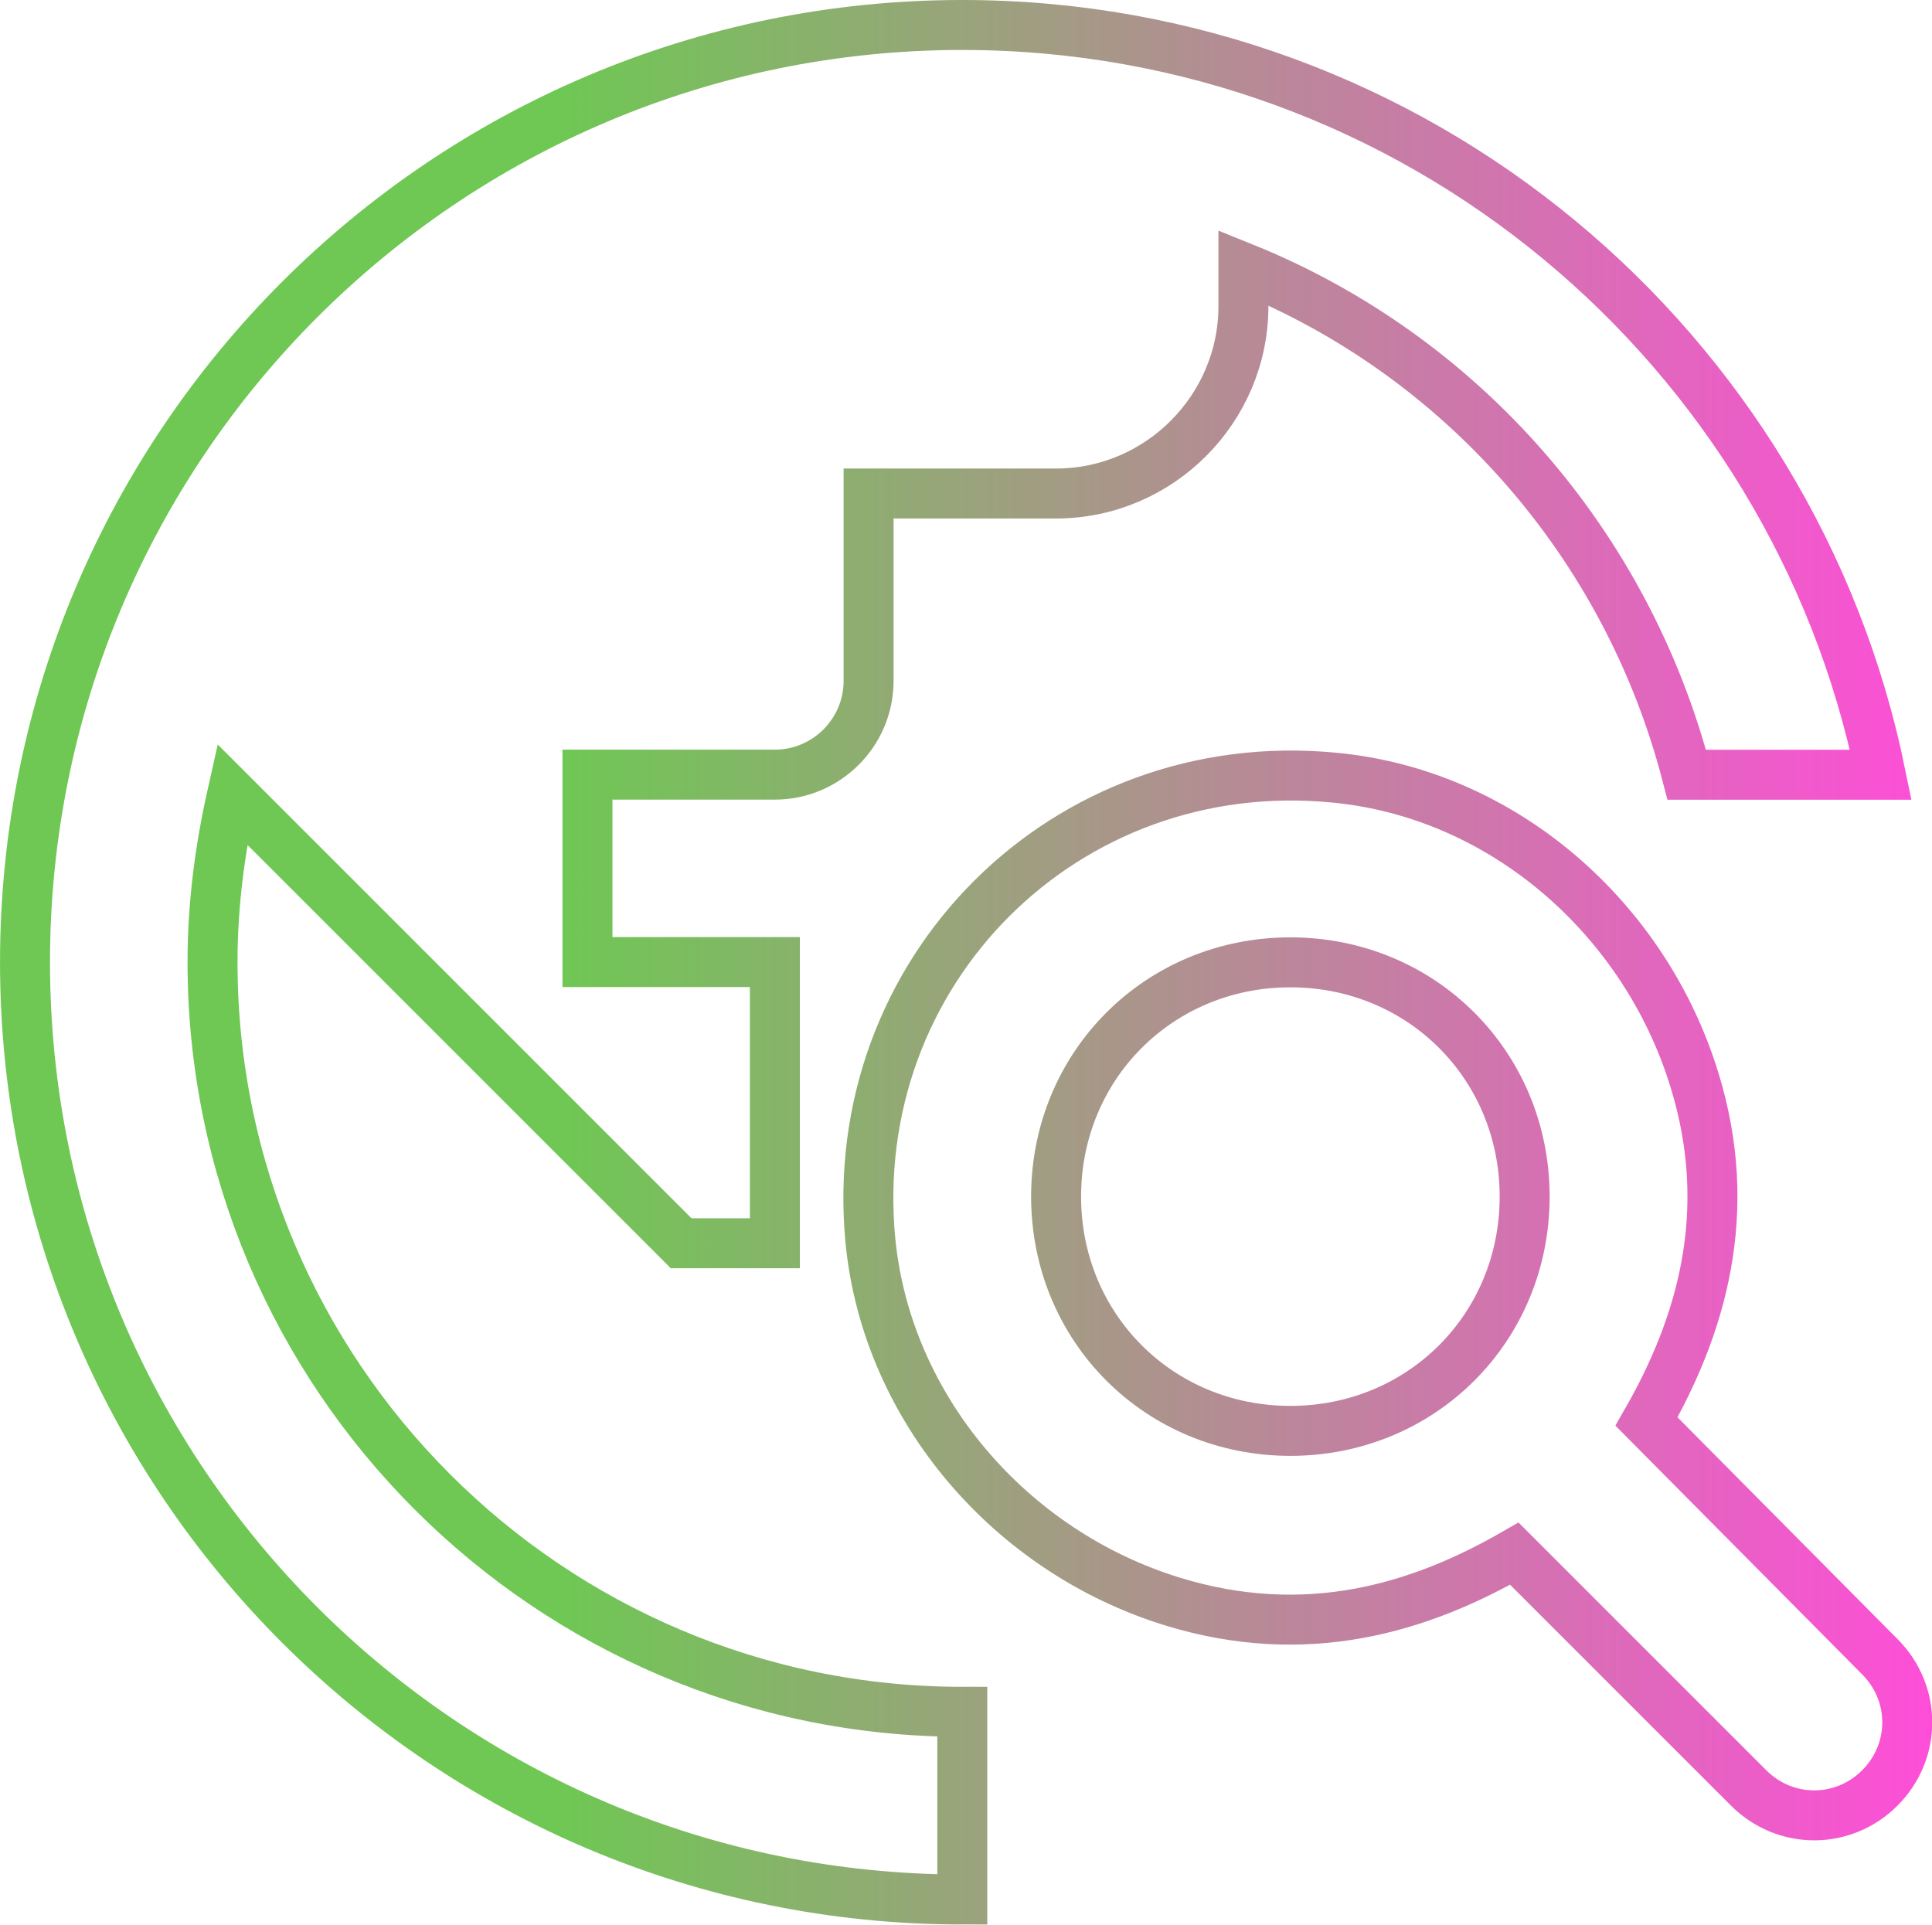
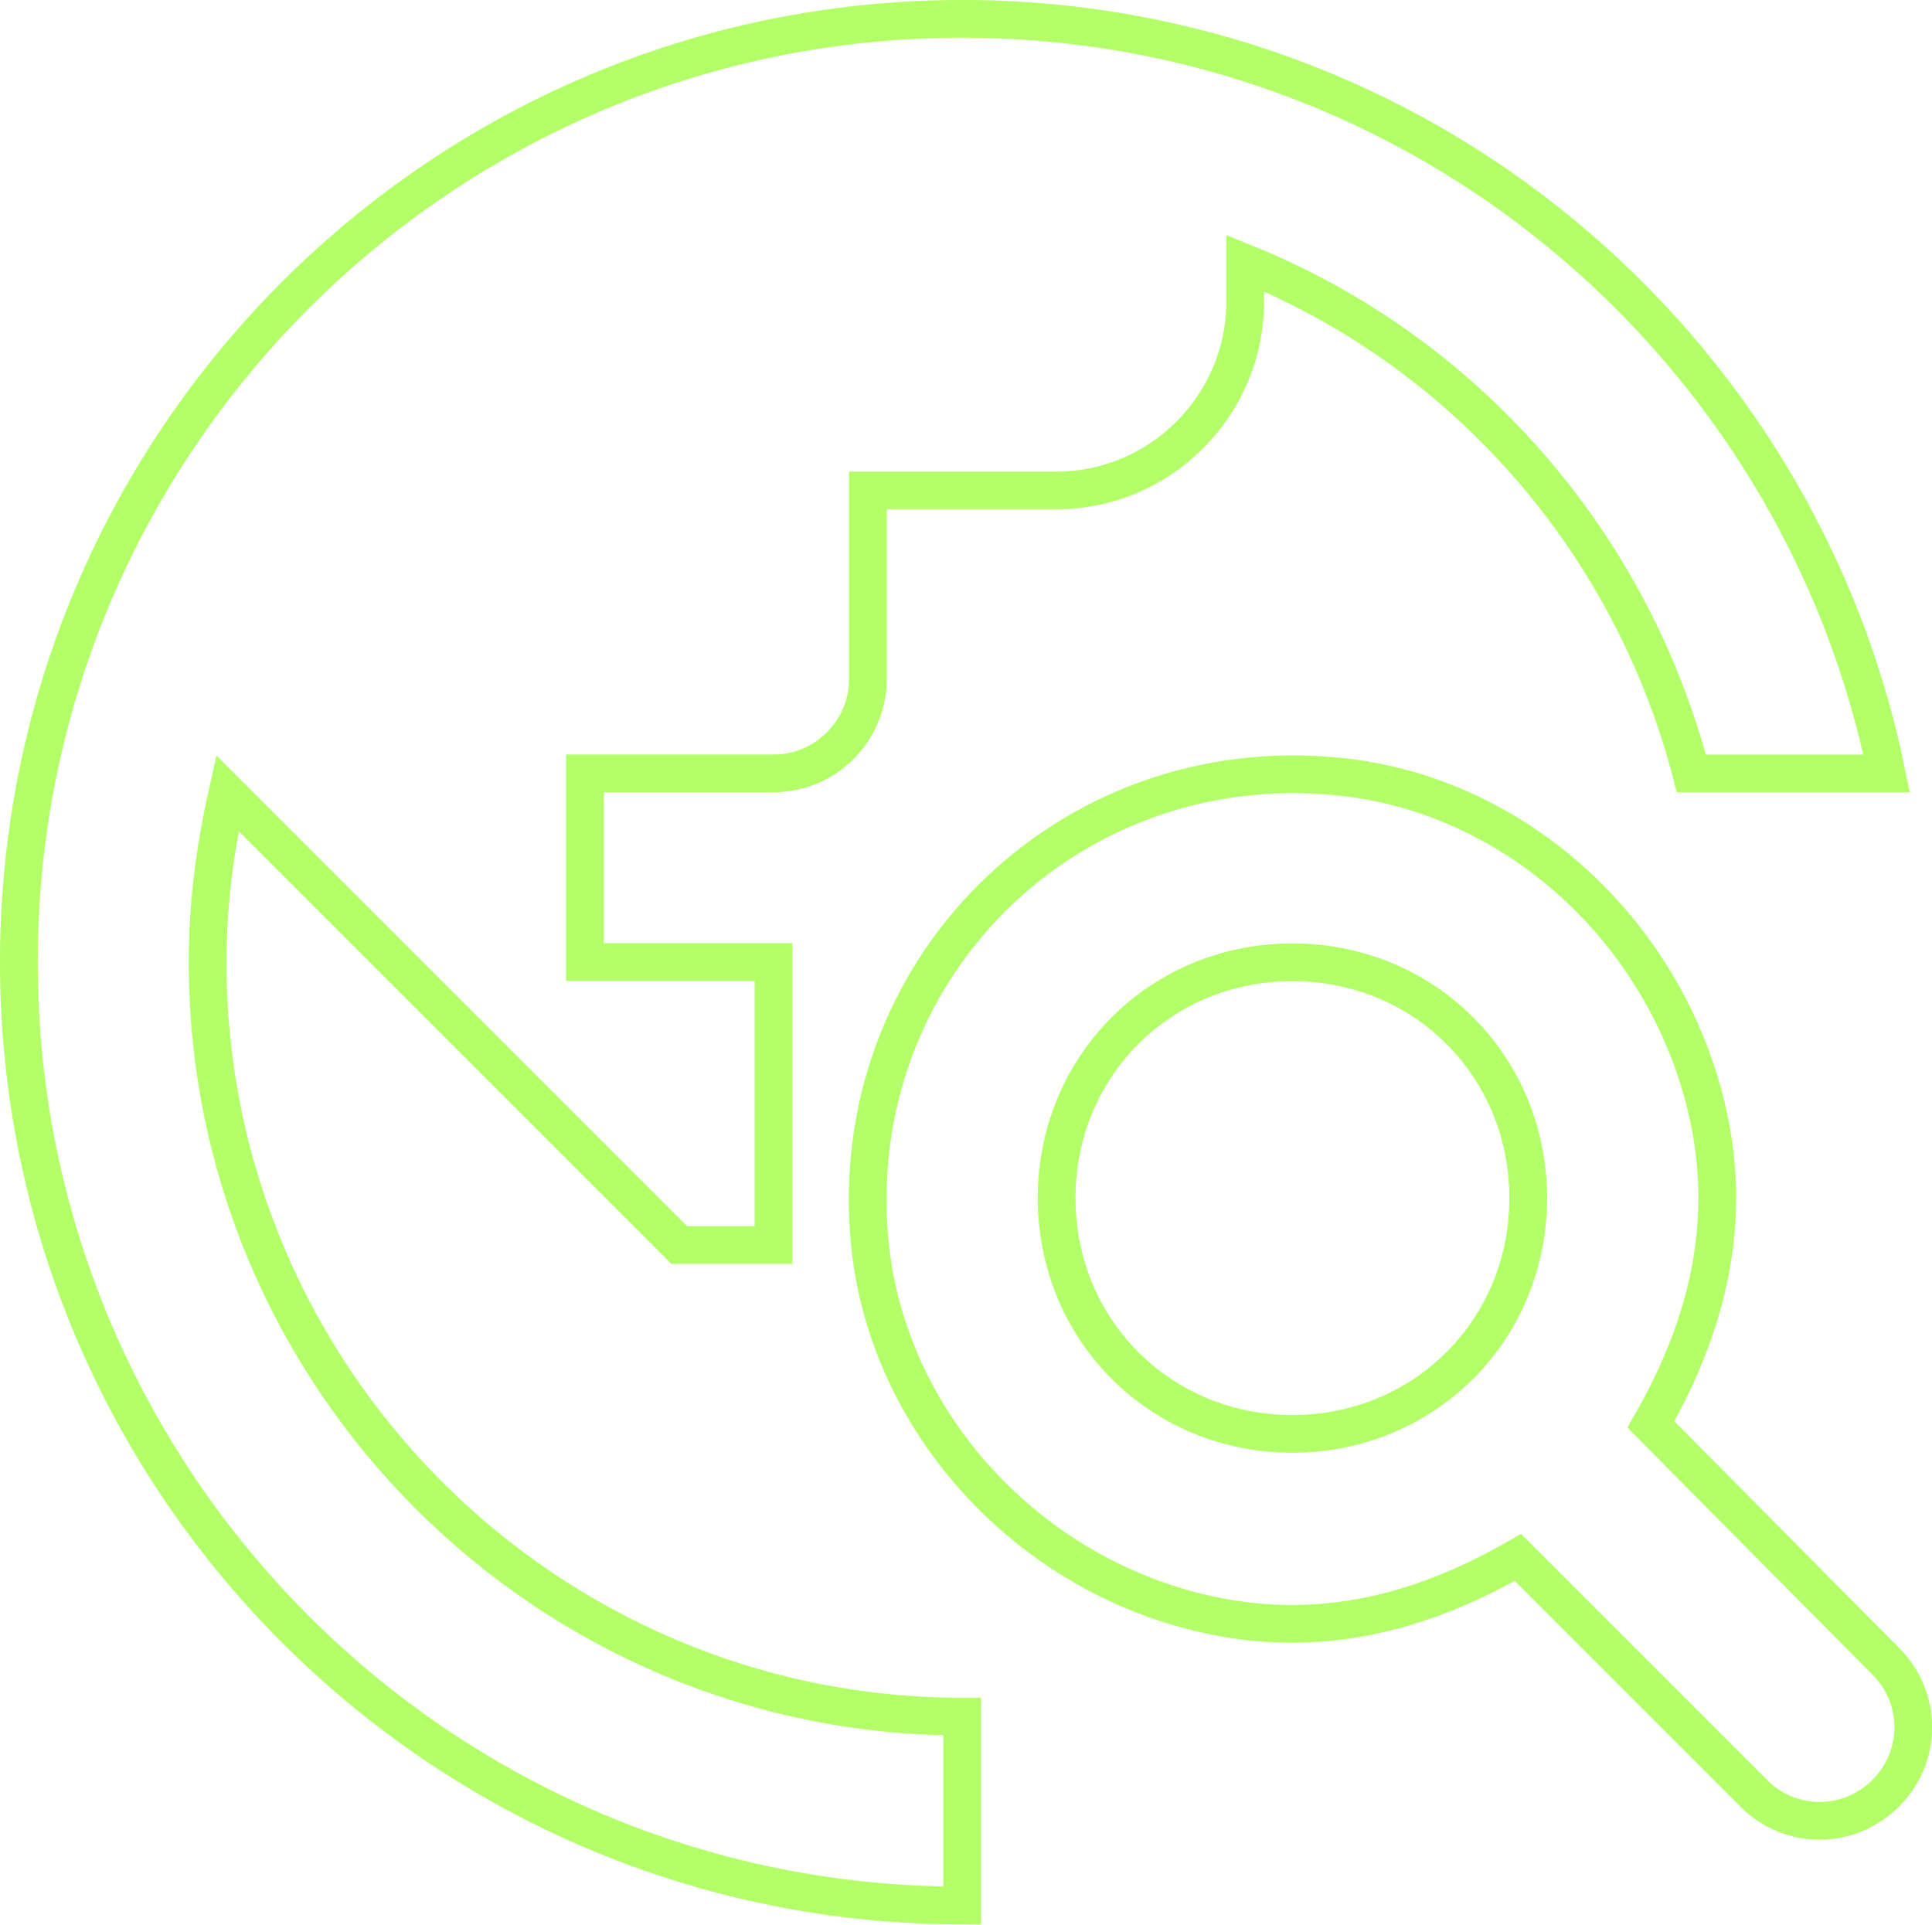
- <svg xmlns="http://www.w3.org/2000/svg" xmlns:xlink="http://www.w3.org/1999/xlink" width="77.297" height="77" viewBox="0 0 20.452 20.373" version="1.1" id="svg122121" xml:space="preserve">
-   <defs id="defs122118">
-     <linearGradient id="linearGradient157870">
-       <stop style="stop-color:#6ec853;stop-opacity:1;" offset="0.286" id="stop157866" />
-       <stop style="stop-color:#fe4ed8;stop-opacity:1;" offset="1" id="stop157868" />
-     </linearGradient>
-     <linearGradient xlink:href="#linearGradient157870" id="linearGradient157872" x1="141.172" y1="93.852" x2="161.624" y2="93.852" gradientUnits="userSpaceOnUse" gradientTransform="translate(-16.37874,-0.6567162)" />
-   </defs>
-   <g id="layer1" transform="translate(-124.7932,-83.00876)">
-     <path d="m 142.223,98.057 c 0.575,-1.002 0.943,-2.213 0.506,-3.621 -0.526,-1.707 -2.024,-3.026 -3.81,-3.195 -2.848,-0.278 -5.189,2.054 -4.911,4.911 0.178,1.776 1.488,3.284 3.195,3.81 1.419,0.437 2.619,0.07 3.621,-0.506 l 2.48,2.48 c 0.387,0.387 1.002,0.387 1.389,0 0.387,-0.387 0.387,-1.002 0,-1.389 z m -3.77,0.099 c -1.389,0 -2.48,-1.091 -2.48,-2.48 0,-1.389 1.091,-2.48 2.48,-2.48 1.389,0 2.48,1.091 2.48,2.48 0,1.389 -1.091,2.48 -2.48,2.48 z m -3.473,2.977 v 1.984 c -5.477,0 -9.922,-4.445 -9.922,-9.922 0,-5.477 4.445,-9.922 9.922,-9.922 4.802,0 8.801,3.413 9.723,7.937 h -2.054 c -0.635,-2.441 -2.381,-4.435 -4.693,-5.368 v 0.407 c 0,1.091 -0.893,1.984 -1.984,1.984 h -1.984 v 1.984 c 0,0.546 -0.446,0.992 -0.992,0.992 h -1.984 v 1.984 h 1.984 v 2.977 h -0.992 l -4.753,-4.753 c -0.129,0.575 -0.208,1.161 -0.208,1.776 0,4.376 3.562,7.937 7.937,7.937 z" id="path155679" style="fill:none;stroke:url(#linearGradient157872);stroke-width:0.529;stroke-dasharray:none;stroke-opacity:1" />
+ <svg xmlns="http://www.w3.org/2000/svg" width="76.8" height="76.5" viewBox="0 0 20.32 20.241" version="1.1" id="svg122121" xml:space="preserve">
+   <defs id="defs122118" />
+   <g id="layer1" transform="translate(-138.4668,-41.54167)">
+     <path d="m 155.83,56.524 c 0.575,-1.002 0.943,-2.213 0.506,-3.621 -0.526,-1.707 -2.024,-3.026 -3.81,-3.195 -2.848,-0.278 -5.189,2.054 -4.911,4.911 0.178,1.776 1.488,3.284 3.195,3.81 1.419,0.437 2.619,0.07 3.621,-0.506 l 2.48,2.48 c 0.387,0.387 1.002,0.387 1.389,0 0.387,-0.387 0.387,-1.002 0,-1.389 z m -3.77,0.099 c -1.389,0 -2.48,-1.091 -2.48,-2.48 0,-1.389 1.091,-2.48 2.48,-2.48 1.389,0 2.48,1.091 2.48,2.48 0,1.389 -1.091,2.48 -2.48,2.48 z m -3.473,2.977 v 1.984 c -5.477,0 -9.922,-4.445 -9.922,-9.922 0,-5.477 4.445,-9.922 9.922,-9.922 4.802,0 8.801,3.413 9.723,7.937 h -2.054 c -0.635,-2.441 -2.381,-4.435 -4.693,-5.368 v 0.407 c 0,1.091 -0.893,1.984 -1.984,1.984 h -1.984 v 1.984 c 0,0.546 -0.446,0.992 -0.992,0.992 h -1.984 v 1.984 h 1.984 v 2.977 h -0.992 l -4.753,-4.753 c -0.129,0.575 -0.208,1.161 -0.208,1.776 0,4.376 3.562,7.937 7.937,7.937 z" id="path155679" style="fill:none;stroke:#b3ff68;stroke-width:0.397;stroke-dasharray:none;stroke-opacity:1" />
  </g>
</svg>
